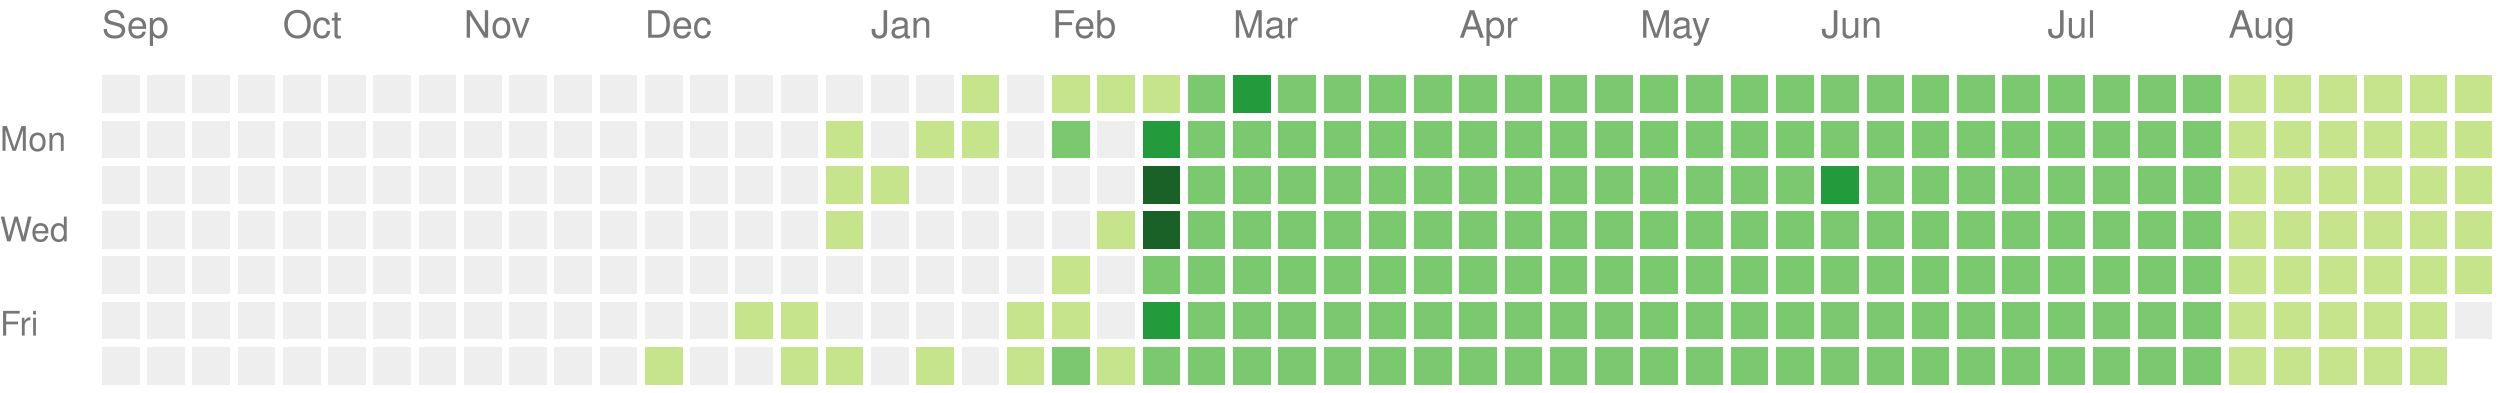
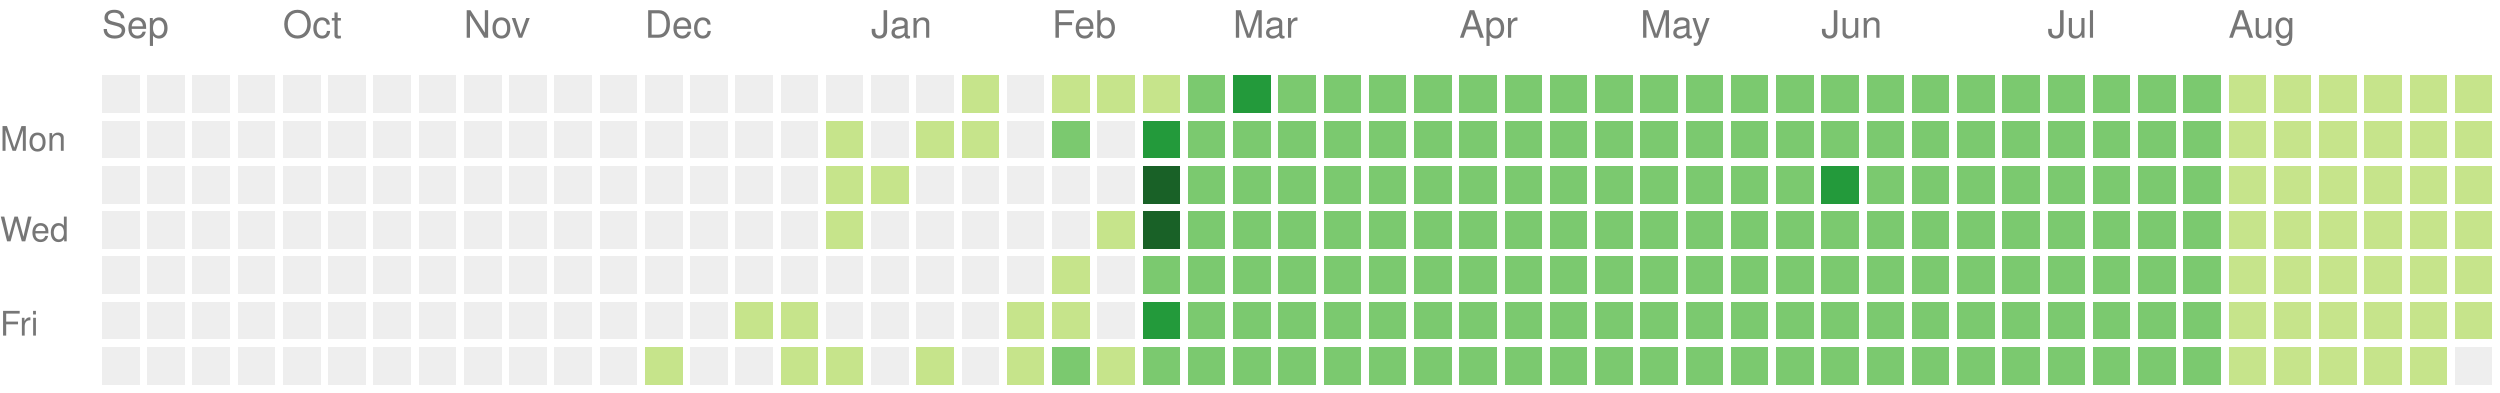
<svg xmlns="http://www.w3.org/2000/svg" version="1.1" width="663" height="104">
  <rect style="fill:#eeeeee;shape-rendering:crispedges;" data-score="0" data-date="2024-09-08" x="27" y="20" width="10" height="10" />
  <rect style="fill:#eeeeee;shape-rendering:crispedges;" data-score="0" data-date="2024-09-15" x="39" y="20" width="10" height="10" />
  <rect style="fill:#eeeeee;shape-rendering:crispedges;" data-score="0" data-date="2024-09-22" x="51" y="20" width="10" height="10" />
  <rect style="fill:#eeeeee;shape-rendering:crispedges;" data-score="0" data-date="2024-09-29" x="63" y="20" width="10" height="10" />
  <rect style="fill:#eeeeee;shape-rendering:crispedges;" data-score="0" data-date="2024-10-06" x="75" y="20" width="10" height="10" />
  <rect style="fill:#eeeeee;shape-rendering:crispedges;" data-score="0" data-date="2024-10-13" x="87" y="20" width="10" height="10" />
  <rect style="fill:#eeeeee;shape-rendering:crispedges;" data-score="0" data-date="2024-10-20" x="99" y="20" width="10" height="10" />
  <rect style="fill:#eeeeee;shape-rendering:crispedges;" data-score="0" data-date="2024-10-27" x="111" y="20" width="10" height="10" />
  <rect style="fill:#eeeeee;shape-rendering:crispedges;" data-score="0" data-date="2024-11-03" x="123" y="20" width="10" height="10" />
  <rect style="fill:#eeeeee;shape-rendering:crispedges;" data-score="0" data-date="2024-11-10" x="135" y="20" width="10" height="10" />
  <rect style="fill:#eeeeee;shape-rendering:crispedges;" data-score="0" data-date="2024-11-17" x="147" y="20" width="10" height="10" />
  <rect style="fill:#eeeeee;shape-rendering:crispedges;" data-score="0" data-date="2024-11-24" x="159" y="20" width="10" height="10" />
  <rect style="fill:#eeeeee;shape-rendering:crispedges;" data-score="0" data-date="2024-12-01" x="171" y="20" width="10" height="10" />
  <rect style="fill:#eeeeee;shape-rendering:crispedges;" data-score="0" data-date="2024-12-08" x="183" y="20" width="10" height="10" />
  <rect style="fill:#eeeeee;shape-rendering:crispedges;" data-score="0" data-date="2024-12-15" x="195" y="20" width="10" height="10" />
  <rect style="fill:#eeeeee;shape-rendering:crispedges;" data-score="0" data-date="2024-12-22" x="207" y="20" width="10" height="10" />
  <rect style="fill:#eeeeee;shape-rendering:crispedges;" data-score="0" data-date="2024-12-29" x="219" y="20" width="10" height="10" />
  <rect style="fill:#eeeeee;shape-rendering:crispedges;" data-score="0" data-date="2025-01-05" x="231" y="20" width="10" height="10" />
  <rect style="fill:#eeeeee;shape-rendering:crispedges;" data-score="0" data-date="2025-01-12" x="243" y="20" width="10" height="10" />
  <rect style="fill:#c6e48b;shape-rendering:crispedges;" data-score="1" data-date="2025-01-19" x="255" y="20" width="10" height="10" />
  <rect style="fill:#eeeeee;shape-rendering:crispedges;" data-score="0" data-date="2025-01-26" x="267" y="20" width="10" height="10" />
  <rect style="fill:#c6e48b;shape-rendering:crispedges;" data-score="1" data-date="2025-02-02" x="279" y="20" width="10" height="10" />
  <rect style="fill:#c6e48b;shape-rendering:crispedges;" data-score="1" data-date="2025-02-09" x="291" y="20" width="10" height="10" />
  <rect style="fill:#c6e48b;shape-rendering:crispedges;" data-score="1" data-date="2025-02-16" x="303" y="20" width="10" height="10" />
  <rect style="fill:#7bc96f;shape-rendering:crispedges;" data-score="2" data-date="2025-02-23" x="315" y="20" width="10" height="10" />
  <rect style="fill:#239a3b;shape-rendering:crispedges;" data-score="3" data-date="2025-03-02" x="327" y="20" width="10" height="10" />
  <rect style="fill:#7bc96f;shape-rendering:crispedges;" data-score="2" data-date="2025-03-09" x="339" y="20" width="10" height="10" />
  <rect style="fill:#7bc96f;shape-rendering:crispedges;" data-score="2" data-date="2025-03-16" x="351" y="20" width="10" height="10" />
  <rect style="fill:#7bc96f;shape-rendering:crispedges;" data-score="2" data-date="2025-03-23" x="363" y="20" width="10" height="10" />
  <rect style="fill:#7bc96f;shape-rendering:crispedges;" data-score="2" data-date="2025-03-30" x="375" y="20" width="10" height="10" />
  <rect style="fill:#7bc96f;shape-rendering:crispedges;" data-score="2" data-date="2025-04-06" x="387" y="20" width="10" height="10" />
  <rect style="fill:#7bc96f;shape-rendering:crispedges;" data-score="2" data-date="2025-04-13" x="399" y="20" width="10" height="10" />
  <rect style="fill:#7bc96f;shape-rendering:crispedges;" data-score="2" data-date="2025-04-20" x="411" y="20" width="10" height="10" />
  <rect style="fill:#7bc96f;shape-rendering:crispedges;" data-score="2" data-date="2025-04-27" x="423" y="20" width="10" height="10" />
  <rect style="fill:#7bc96f;shape-rendering:crispedges;" data-score="2" data-date="2025-05-04" x="435" y="20" width="10" height="10" />
  <rect style="fill:#7bc96f;shape-rendering:crispedges;" data-score="2" data-date="2025-05-11" x="447" y="20" width="10" height="10" />
  <rect style="fill:#7bc96f;shape-rendering:crispedges;" data-score="2" data-date="2025-05-18" x="459" y="20" width="10" height="10" />
  <rect style="fill:#7bc96f;shape-rendering:crispedges;" data-score="2" data-date="2025-05-25" x="471" y="20" width="10" height="10" />
  <rect style="fill:#7bc96f;shape-rendering:crispedges;" data-score="2" data-date="2025-06-01" x="483" y="20" width="10" height="10" />
  <rect style="fill:#7bc96f;shape-rendering:crispedges;" data-score="2" data-date="2025-06-08" x="495" y="20" width="10" height="10" />
  <rect style="fill:#7bc96f;shape-rendering:crispedges;" data-score="2" data-date="2025-06-15" x="507" y="20" width="10" height="10" />
  <rect style="fill:#7bc96f;shape-rendering:crispedges;" data-score="2" data-date="2025-06-22" x="519" y="20" width="10" height="10" />
  <rect style="fill:#7bc96f;shape-rendering:crispedges;" data-score="2" data-date="2025-06-29" x="531" y="20" width="10" height="10" />
  <rect style="fill:#7bc96f;shape-rendering:crispedges;" data-score="2" data-date="2025-07-06" x="543" y="20" width="10" height="10" />
  <rect style="fill:#7bc96f;shape-rendering:crispedges;" data-score="2" data-date="2025-07-13" x="555" y="20" width="10" height="10" />
  <rect style="fill:#7bc96f;shape-rendering:crispedges;" data-score="2" data-date="2025-07-20" x="567" y="20" width="10" height="10" />
  <rect style="fill:#7bc96f;shape-rendering:crispedges;" data-score="2" data-date="2025-07-27" x="579" y="20" width="10" height="10" />
  <rect style="fill:#c6e48b;shape-rendering:crispedges;" data-score="1" data-date="2025-08-03" x="591" y="20" width="10" height="10" />
  <rect style="fill:#c6e48b;shape-rendering:crispedges;" data-score="1" data-date="2025-08-10" x="603" y="20" width="10" height="10" />
  <rect style="fill:#c6e48b;shape-rendering:crispedges;" data-score="1" data-date="2025-08-17" x="615" y="20" width="10" height="10" />
  <rect style="fill:#c6e48b;shape-rendering:crispedges;" data-score="1" data-date="2025-08-24" x="627" y="20" width="10" height="10" />
  <rect style="fill:#c6e48b;shape-rendering:crispedges;" data-score="1" data-date="2025-08-31" x="639" y="20" width="10" height="10" />
  <rect style="fill:#c6e48b;shape-rendering:crispedges;" data-score="1" data-date="2025-09-07" x="651" y="20" width="10" height="10" />
  <rect style="fill:#eeeeee;shape-rendering:crispedges;" data-score="0" data-date="2024-09-09" x="27" y="32" width="10" height="10" />
  <rect style="fill:#eeeeee;shape-rendering:crispedges;" data-score="0" data-date="2024-09-16" x="39" y="32" width="10" height="10" />
  <rect style="fill:#eeeeee;shape-rendering:crispedges;" data-score="0" data-date="2024-09-23" x="51" y="32" width="10" height="10" />
  <rect style="fill:#eeeeee;shape-rendering:crispedges;" data-score="0" data-date="2024-09-30" x="63" y="32" width="10" height="10" />
  <rect style="fill:#eeeeee;shape-rendering:crispedges;" data-score="0" data-date="2024-10-07" x="75" y="32" width="10" height="10" />
  <rect style="fill:#eeeeee;shape-rendering:crispedges;" data-score="0" data-date="2024-10-14" x="87" y="32" width="10" height="10" />
  <rect style="fill:#eeeeee;shape-rendering:crispedges;" data-score="0" data-date="2024-10-21" x="99" y="32" width="10" height="10" />
  <rect style="fill:#eeeeee;shape-rendering:crispedges;" data-score="0" data-date="2024-10-28" x="111" y="32" width="10" height="10" />
  <rect style="fill:#eeeeee;shape-rendering:crispedges;" data-score="0" data-date="2024-11-04" x="123" y="32" width="10" height="10" />
  <rect style="fill:#eeeeee;shape-rendering:crispedges;" data-score="0" data-date="2024-11-11" x="135" y="32" width="10" height="10" />
  <rect style="fill:#eeeeee;shape-rendering:crispedges;" data-score="0" data-date="2024-11-18" x="147" y="32" width="10" height="10" />
  <rect style="fill:#eeeeee;shape-rendering:crispedges;" data-score="0" data-date="2024-11-25" x="159" y="32" width="10" height="10" />
  <rect style="fill:#eeeeee;shape-rendering:crispedges;" data-score="0" data-date="2024-12-02" x="171" y="32" width="10" height="10" />
  <rect style="fill:#eeeeee;shape-rendering:crispedges;" data-score="0" data-date="2024-12-09" x="183" y="32" width="10" height="10" />
  <rect style="fill:#eeeeee;shape-rendering:crispedges;" data-score="0" data-date="2024-12-16" x="195" y="32" width="10" height="10" />
  <rect style="fill:#eeeeee;shape-rendering:crispedges;" data-score="0" data-date="2024-12-23" x="207" y="32" width="10" height="10" />
  <rect style="fill:#c6e48b;shape-rendering:crispedges;" data-score="1" data-date="2024-12-30" x="219" y="32" width="10" height="10" />
  <rect style="fill:#eeeeee;shape-rendering:crispedges;" data-score="0" data-date="2025-01-06" x="231" y="32" width="10" height="10" />
  <rect style="fill:#c6e48b;shape-rendering:crispedges;" data-score="1" data-date="2025-01-13" x="243" y="32" width="10" height="10" />
  <rect style="fill:#c6e48b;shape-rendering:crispedges;" data-score="1" data-date="2025-01-20" x="255" y="32" width="10" height="10" />
  <rect style="fill:#eeeeee;shape-rendering:crispedges;" data-score="0" data-date="2025-01-27" x="267" y="32" width="10" height="10" />
  <rect style="fill:#7bc96f;shape-rendering:crispedges;" data-score="2" data-date="2025-02-03" x="279" y="32" width="10" height="10" />
  <rect style="fill:#eeeeee;shape-rendering:crispedges;" data-score="0" data-date="2025-02-10" x="291" y="32" width="10" height="10" />
  <rect style="fill:#239a3b;shape-rendering:crispedges;" data-score="3" data-date="2025-02-17" x="303" y="32" width="10" height="10" />
  <rect style="fill:#7bc96f;shape-rendering:crispedges;" data-score="2" data-date="2025-02-24" x="315" y="32" width="10" height="10" />
  <rect style="fill:#7bc96f;shape-rendering:crispedges;" data-score="2" data-date="2025-03-03" x="327" y="32" width="10" height="10" />
  <rect style="fill:#7bc96f;shape-rendering:crispedges;" data-score="2" data-date="2025-03-10" x="339" y="32" width="10" height="10" />
  <rect style="fill:#7bc96f;shape-rendering:crispedges;" data-score="2" data-date="2025-03-17" x="351" y="32" width="10" height="10" />
  <rect style="fill:#7bc96f;shape-rendering:crispedges;" data-score="2" data-date="2025-03-24" x="363" y="32" width="10" height="10" />
  <rect style="fill:#7bc96f;shape-rendering:crispedges;" data-score="2" data-date="2025-03-31" x="375" y="32" width="10" height="10" />
  <rect style="fill:#7bc96f;shape-rendering:crispedges;" data-score="2" data-date="2025-04-07" x="387" y="32" width="10" height="10" />
  <rect style="fill:#7bc96f;shape-rendering:crispedges;" data-score="2" data-date="2025-04-14" x="399" y="32" width="10" height="10" />
  <rect style="fill:#7bc96f;shape-rendering:crispedges;" data-score="2" data-date="2025-04-21" x="411" y="32" width="10" height="10" />
  <rect style="fill:#7bc96f;shape-rendering:crispedges;" data-score="2" data-date="2025-04-28" x="423" y="32" width="10" height="10" />
  <rect style="fill:#7bc96f;shape-rendering:crispedges;" data-score="2" data-date="2025-05-05" x="435" y="32" width="10" height="10" />
  <rect style="fill:#7bc96f;shape-rendering:crispedges;" data-score="2" data-date="2025-05-12" x="447" y="32" width="10" height="10" />
  <rect style="fill:#7bc96f;shape-rendering:crispedges;" data-score="2" data-date="2025-05-19" x="459" y="32" width="10" height="10" />
  <rect style="fill:#7bc96f;shape-rendering:crispedges;" data-score="2" data-date="2025-05-26" x="471" y="32" width="10" height="10" />
  <rect style="fill:#7bc96f;shape-rendering:crispedges;" data-score="2" data-date="2025-06-02" x="483" y="32" width="10" height="10" />
  <rect style="fill:#7bc96f;shape-rendering:crispedges;" data-score="2" data-date="2025-06-09" x="495" y="32" width="10" height="10" />
  <rect style="fill:#7bc96f;shape-rendering:crispedges;" data-score="2" data-date="2025-06-16" x="507" y="32" width="10" height="10" />
  <rect style="fill:#7bc96f;shape-rendering:crispedges;" data-score="2" data-date="2025-06-23" x="519" y="32" width="10" height="10" />
  <rect style="fill:#7bc96f;shape-rendering:crispedges;" data-score="2" data-date="2025-06-30" x="531" y="32" width="10" height="10" />
  <rect style="fill:#7bc96f;shape-rendering:crispedges;" data-score="2" data-date="2025-07-07" x="543" y="32" width="10" height="10" />
  <rect style="fill:#7bc96f;shape-rendering:crispedges;" data-score="2" data-date="2025-07-14" x="555" y="32" width="10" height="10" />
  <rect style="fill:#7bc96f;shape-rendering:crispedges;" data-score="2" data-date="2025-07-21" x="567" y="32" width="10" height="10" />
  <rect style="fill:#7bc96f;shape-rendering:crispedges;" data-score="2" data-date="2025-07-28" x="579" y="32" width="10" height="10" />
  <rect style="fill:#c6e48b;shape-rendering:crispedges;" data-score="1" data-date="2025-08-04" x="591" y="32" width="10" height="10" />
  <rect style="fill:#c6e48b;shape-rendering:crispedges;" data-score="1" data-date="2025-08-11" x="603" y="32" width="10" height="10" />
  <rect style="fill:#c6e48b;shape-rendering:crispedges;" data-score="1" data-date="2025-08-18" x="615" y="32" width="10" height="10" />
  <rect style="fill:#c6e48b;shape-rendering:crispedges;" data-score="1" data-date="2025-08-25" x="627" y="32" width="10" height="10" />
  <rect style="fill:#c6e48b;shape-rendering:crispedges;" data-score="1" data-date="2025-09-01" x="639" y="32" width="10" height="10" />
  <rect style="fill:#c6e48b;shape-rendering:crispedges;" data-score="1" data-date="2025-09-08" x="651" y="32" width="10" height="10" />
  <rect style="fill:#eeeeee;shape-rendering:crispedges;" data-score="0" data-date="2024-09-10" x="27" y="44" width="10" height="10" />
  <rect style="fill:#eeeeee;shape-rendering:crispedges;" data-score="0" data-date="2024-09-17" x="39" y="44" width="10" height="10" />
  <rect style="fill:#eeeeee;shape-rendering:crispedges;" data-score="0" data-date="2024-09-24" x="51" y="44" width="10" height="10" />
  <rect style="fill:#eeeeee;shape-rendering:crispedges;" data-score="0" data-date="2024-10-01" x="63" y="44" width="10" height="10" />
  <rect style="fill:#eeeeee;shape-rendering:crispedges;" data-score="0" data-date="2024-10-08" x="75" y="44" width="10" height="10" />
  <rect style="fill:#eeeeee;shape-rendering:crispedges;" data-score="0" data-date="2024-10-15" x="87" y="44" width="10" height="10" />
  <rect style="fill:#eeeeee;shape-rendering:crispedges;" data-score="0" data-date="2024-10-22" x="99" y="44" width="10" height="10" />
  <rect style="fill:#eeeeee;shape-rendering:crispedges;" data-score="0" data-date="2024-10-29" x="111" y="44" width="10" height="10" />
  <rect style="fill:#eeeeee;shape-rendering:crispedges;" data-score="0" data-date="2024-11-05" x="123" y="44" width="10" height="10" />
  <rect style="fill:#eeeeee;shape-rendering:crispedges;" data-score="0" data-date="2024-11-12" x="135" y="44" width="10" height="10" />
  <rect style="fill:#eeeeee;shape-rendering:crispedges;" data-score="0" data-date="2024-11-19" x="147" y="44" width="10" height="10" />
  <rect style="fill:#eeeeee;shape-rendering:crispedges;" data-score="0" data-date="2024-11-26" x="159" y="44" width="10" height="10" />
  <rect style="fill:#eeeeee;shape-rendering:crispedges;" data-score="0" data-date="2024-12-03" x="171" y="44" width="10" height="10" />
  <rect style="fill:#eeeeee;shape-rendering:crispedges;" data-score="0" data-date="2024-12-10" x="183" y="44" width="10" height="10" />
  <rect style="fill:#eeeeee;shape-rendering:crispedges;" data-score="0" data-date="2024-12-17" x="195" y="44" width="10" height="10" />
  <rect style="fill:#eeeeee;shape-rendering:crispedges;" data-score="0" data-date="2024-12-24" x="207" y="44" width="10" height="10" />
  <rect style="fill:#c6e48b;shape-rendering:crispedges;" data-score="1" data-date="2024-12-31" x="219" y="44" width="10" height="10" />
  <rect style="fill:#c6e48b;shape-rendering:crispedges;" data-score="1" data-date="2025-01-07" x="231" y="44" width="10" height="10" />
  <rect style="fill:#eeeeee;shape-rendering:crispedges;" data-score="0" data-date="2025-01-14" x="243" y="44" width="10" height="10" />
  <rect style="fill:#eeeeee;shape-rendering:crispedges;" data-score="0" data-date="2025-01-21" x="255" y="44" width="10" height="10" />
  <rect style="fill:#eeeeee;shape-rendering:crispedges;" data-score="0" data-date="2025-01-28" x="267" y="44" width="10" height="10" />
  <rect style="fill:#eeeeee;shape-rendering:crispedges;" data-score="0" data-date="2025-02-04" x="279" y="44" width="10" height="10" />
  <rect style="fill:#eeeeee;shape-rendering:crispedges;" data-score="0" data-date="2025-02-11" x="291" y="44" width="10" height="10" />
  <rect style="fill:#196127;shape-rendering:crispedges;" data-score="4" data-date="2025-02-18" x="303" y="44" width="10" height="10" />
  <rect style="fill:#7bc96f;shape-rendering:crispedges;" data-score="2" data-date="2025-02-25" x="315" y="44" width="10" height="10" />
  <rect style="fill:#7bc96f;shape-rendering:crispedges;" data-score="2" data-date="2025-03-04" x="327" y="44" width="10" height="10" />
  <rect style="fill:#7bc96f;shape-rendering:crispedges;" data-score="2" data-date="2025-03-11" x="339" y="44" width="10" height="10" />
  <rect style="fill:#7bc96f;shape-rendering:crispedges;" data-score="2" data-date="2025-03-18" x="351" y="44" width="10" height="10" />
  <rect style="fill:#7bc96f;shape-rendering:crispedges;" data-score="2" data-date="2025-03-25" x="363" y="44" width="10" height="10" />
  <rect style="fill:#7bc96f;shape-rendering:crispedges;" data-score="2" data-date="2025-04-01" x="375" y="44" width="10" height="10" />
  <rect style="fill:#7bc96f;shape-rendering:crispedges;" data-score="2" data-date="2025-04-08" x="387" y="44" width="10" height="10" />
  <rect style="fill:#7bc96f;shape-rendering:crispedges;" data-score="2" data-date="2025-04-15" x="399" y="44" width="10" height="10" />
  <rect style="fill:#7bc96f;shape-rendering:crispedges;" data-score="2" data-date="2025-04-22" x="411" y="44" width="10" height="10" />
  <rect style="fill:#7bc96f;shape-rendering:crispedges;" data-score="2" data-date="2025-04-29" x="423" y="44" width="10" height="10" />
  <rect style="fill:#7bc96f;shape-rendering:crispedges;" data-score="2" data-date="2025-05-06" x="435" y="44" width="10" height="10" />
  <rect style="fill:#7bc96f;shape-rendering:crispedges;" data-score="2" data-date="2025-05-13" x="447" y="44" width="10" height="10" />
  <rect style="fill:#7bc96f;shape-rendering:crispedges;" data-score="2" data-date="2025-05-20" x="459" y="44" width="10" height="10" />
  <rect style="fill:#7bc96f;shape-rendering:crispedges;" data-score="2" data-date="2025-05-27" x="471" y="44" width="10" height="10" />
  <rect style="fill:#239a3b;shape-rendering:crispedges;" data-score="3" data-date="2025-06-03" x="483" y="44" width="10" height="10" />
  <rect style="fill:#7bc96f;shape-rendering:crispedges;" data-score="2" data-date="2025-06-10" x="495" y="44" width="10" height="10" />
  <rect style="fill:#7bc96f;shape-rendering:crispedges;" data-score="2" data-date="2025-06-17" x="507" y="44" width="10" height="10" />
  <rect style="fill:#7bc96f;shape-rendering:crispedges;" data-score="2" data-date="2025-06-24" x="519" y="44" width="10" height="10" />
  <rect style="fill:#7bc96f;shape-rendering:crispedges;" data-score="2" data-date="2025-07-01" x="531" y="44" width="10" height="10" />
  <rect style="fill:#7bc96f;shape-rendering:crispedges;" data-score="2" data-date="2025-07-08" x="543" y="44" width="10" height="10" />
  <rect style="fill:#7bc96f;shape-rendering:crispedges;" data-score="2" data-date="2025-07-15" x="555" y="44" width="10" height="10" />
  <rect style="fill:#7bc96f;shape-rendering:crispedges;" data-score="2" data-date="2025-07-22" x="567" y="44" width="10" height="10" />
  <rect style="fill:#7bc96f;shape-rendering:crispedges;" data-score="2" data-date="2025-07-29" x="579" y="44" width="10" height="10" />
  <rect style="fill:#c6e48b;shape-rendering:crispedges;" data-score="1" data-date="2025-08-05" x="591" y="44" width="10" height="10" />
  <rect style="fill:#c6e48b;shape-rendering:crispedges;" data-score="1" data-date="2025-08-12" x="603" y="44" width="10" height="10" />
  <rect style="fill:#c6e48b;shape-rendering:crispedges;" data-score="1" data-date="2025-08-19" x="615" y="44" width="10" height="10" />
  <rect style="fill:#c6e48b;shape-rendering:crispedges;" data-score="1" data-date="2025-08-26" x="627" y="44" width="10" height="10" />
  <rect style="fill:#c6e48b;shape-rendering:crispedges;" data-score="1" data-date="2025-09-02" x="639" y="44" width="10" height="10" />
  <rect style="fill:#c6e48b;shape-rendering:crispedges;" data-score="1" data-date="2025-09-09" x="651" y="44" width="10" height="10" />
  <rect style="fill:#eeeeee;shape-rendering:crispedges;" data-score="0" data-date="2024-09-11" x="27" y="56" width="10" height="10" />
  <rect style="fill:#eeeeee;shape-rendering:crispedges;" data-score="0" data-date="2024-09-18" x="39" y="56" width="10" height="10" />
  <rect style="fill:#eeeeee;shape-rendering:crispedges;" data-score="0" data-date="2024-09-25" x="51" y="56" width="10" height="10" />
  <rect style="fill:#eeeeee;shape-rendering:crispedges;" data-score="0" data-date="2024-10-02" x="63" y="56" width="10" height="10" />
  <rect style="fill:#eeeeee;shape-rendering:crispedges;" data-score="0" data-date="2024-10-09" x="75" y="56" width="10" height="10" />
  <rect style="fill:#eeeeee;shape-rendering:crispedges;" data-score="0" data-date="2024-10-16" x="87" y="56" width="10" height="10" />
  <rect style="fill:#eeeeee;shape-rendering:crispedges;" data-score="0" data-date="2024-10-23" x="99" y="56" width="10" height="10" />
  <rect style="fill:#eeeeee;shape-rendering:crispedges;" data-score="0" data-date="2024-10-30" x="111" y="56" width="10" height="10" />
  <rect style="fill:#eeeeee;shape-rendering:crispedges;" data-score="0" data-date="2024-11-06" x="123" y="56" width="10" height="10" />
  <rect style="fill:#eeeeee;shape-rendering:crispedges;" data-score="0" data-date="2024-11-13" x="135" y="56" width="10" height="10" />
  <rect style="fill:#eeeeee;shape-rendering:crispedges;" data-score="0" data-date="2024-11-20" x="147" y="56" width="10" height="10" />
  <rect style="fill:#eeeeee;shape-rendering:crispedges;" data-score="0" data-date="2024-11-27" x="159" y="56" width="10" height="10" />
  <rect style="fill:#eeeeee;shape-rendering:crispedges;" data-score="0" data-date="2024-12-04" x="171" y="56" width="10" height="10" />
  <rect style="fill:#eeeeee;shape-rendering:crispedges;" data-score="0" data-date="2024-12-11" x="183" y="56" width="10" height="10" />
  <rect style="fill:#eeeeee;shape-rendering:crispedges;" data-score="0" data-date="2024-12-18" x="195" y="56" width="10" height="10" />
  <rect style="fill:#eeeeee;shape-rendering:crispedges;" data-score="0" data-date="2024-12-25" x="207" y="56" width="10" height="10" />
  <rect style="fill:#c6e48b;shape-rendering:crispedges;" data-score="1" data-date="2025-01-01" x="219" y="56" width="10" height="10" />
  <rect style="fill:#eeeeee;shape-rendering:crispedges;" data-score="0" data-date="2025-01-08" x="231" y="56" width="10" height="10" />
  <rect style="fill:#eeeeee;shape-rendering:crispedges;" data-score="0" data-date="2025-01-15" x="243" y="56" width="10" height="10" />
  <rect style="fill:#eeeeee;shape-rendering:crispedges;" data-score="0" data-date="2025-01-22" x="255" y="56" width="10" height="10" />
  <rect style="fill:#eeeeee;shape-rendering:crispedges;" data-score="0" data-date="2025-01-29" x="267" y="56" width="10" height="10" />
  <rect style="fill:#eeeeee;shape-rendering:crispedges;" data-score="0" data-date="2025-02-05" x="279" y="56" width="10" height="10" />
  <rect style="fill:#c6e48b;shape-rendering:crispedges;" data-score="1" data-date="2025-02-12" x="291" y="56" width="10" height="10" />
  <rect style="fill:#196127;shape-rendering:crispedges;" data-score="4" data-date="2025-02-19" x="303" y="56" width="10" height="10" />
  <rect style="fill:#7bc96f;shape-rendering:crispedges;" data-score="2" data-date="2025-02-26" x="315" y="56" width="10" height="10" />
  <rect style="fill:#7bc96f;shape-rendering:crispedges;" data-score="2" data-date="2025-03-05" x="327" y="56" width="10" height="10" />
  <rect style="fill:#7bc96f;shape-rendering:crispedges;" data-score="2" data-date="2025-03-12" x="339" y="56" width="10" height="10" />
  <rect style="fill:#7bc96f;shape-rendering:crispedges;" data-score="2" data-date="2025-03-19" x="351" y="56" width="10" height="10" />
  <rect style="fill:#7bc96f;shape-rendering:crispedges;" data-score="2" data-date="2025-03-26" x="363" y="56" width="10" height="10" />
  <rect style="fill:#7bc96f;shape-rendering:crispedges;" data-score="2" data-date="2025-04-02" x="375" y="56" width="10" height="10" />
  <rect style="fill:#7bc96f;shape-rendering:crispedges;" data-score="2" data-date="2025-04-09" x="387" y="56" width="10" height="10" />
  <rect style="fill:#7bc96f;shape-rendering:crispedges;" data-score="2" data-date="2025-04-16" x="399" y="56" width="10" height="10" />
  <rect style="fill:#7bc96f;shape-rendering:crispedges;" data-score="2" data-date="2025-04-23" x="411" y="56" width="10" height="10" />
  <rect style="fill:#7bc96f;shape-rendering:crispedges;" data-score="2" data-date="2025-04-30" x="423" y="56" width="10" height="10" />
  <rect style="fill:#7bc96f;shape-rendering:crispedges;" data-score="2" data-date="2025-05-07" x="435" y="56" width="10" height="10" />
  <rect style="fill:#7bc96f;shape-rendering:crispedges;" data-score="2" data-date="2025-05-14" x="447" y="56" width="10" height="10" />
  <rect style="fill:#7bc96f;shape-rendering:crispedges;" data-score="2" data-date="2025-05-21" x="459" y="56" width="10" height="10" />
  <rect style="fill:#7bc96f;shape-rendering:crispedges;" data-score="2" data-date="2025-05-28" x="471" y="56" width="10" height="10" />
  <rect style="fill:#7bc96f;shape-rendering:crispedges;" data-score="2" data-date="2025-06-04" x="483" y="56" width="10" height="10" />
  <rect style="fill:#7bc96f;shape-rendering:crispedges;" data-score="2" data-date="2025-06-11" x="495" y="56" width="10" height="10" />
  <rect style="fill:#7bc96f;shape-rendering:crispedges;" data-score="2" data-date="2025-06-18" x="507" y="56" width="10" height="10" />
  <rect style="fill:#7bc96f;shape-rendering:crispedges;" data-score="2" data-date="2025-06-25" x="519" y="56" width="10" height="10" />
  <rect style="fill:#7bc96f;shape-rendering:crispedges;" data-score="2" data-date="2025-07-02" x="531" y="56" width="10" height="10" />
  <rect style="fill:#7bc96f;shape-rendering:crispedges;" data-score="2" data-date="2025-07-09" x="543" y="56" width="10" height="10" />
  <rect style="fill:#7bc96f;shape-rendering:crispedges;" data-score="2" data-date="2025-07-16" x="555" y="56" width="10" height="10" />
  <rect style="fill:#7bc96f;shape-rendering:crispedges;" data-score="2" data-date="2025-07-23" x="567" y="56" width="10" height="10" />
  <rect style="fill:#7bc96f;shape-rendering:crispedges;" data-score="2" data-date="2025-07-30" x="579" y="56" width="10" height="10" />
  <rect style="fill:#c6e48b;shape-rendering:crispedges;" data-score="1" data-date="2025-08-06" x="591" y="56" width="10" height="10" />
  <rect style="fill:#c6e48b;shape-rendering:crispedges;" data-score="1" data-date="2025-08-13" x="603" y="56" width="10" height="10" />
  <rect style="fill:#c6e48b;shape-rendering:crispedges;" data-score="1" data-date="2025-08-20" x="615" y="56" width="10" height="10" />
  <rect style="fill:#c6e48b;shape-rendering:crispedges;" data-score="1" data-date="2025-08-27" x="627" y="56" width="10" height="10" />
  <rect style="fill:#c6e48b;shape-rendering:crispedges;" data-score="1" data-date="2025-09-03" x="639" y="56" width="10" height="10" />
  <rect style="fill:#c6e48b;shape-rendering:crispedges;" data-score="1" data-date="2025-09-10" x="651" y="56" width="10" height="10" />
  <rect style="fill:#eeeeee;shape-rendering:crispedges;" data-score="0" data-date="2024-09-12" x="27" y="68" width="10" height="10" />
  <rect style="fill:#eeeeee;shape-rendering:crispedges;" data-score="0" data-date="2024-09-19" x="39" y="68" width="10" height="10" />
  <rect style="fill:#eeeeee;shape-rendering:crispedges;" data-score="0" data-date="2024-09-26" x="51" y="68" width="10" height="10" />
  <rect style="fill:#eeeeee;shape-rendering:crispedges;" data-score="0" data-date="2024-10-03" x="63" y="68" width="10" height="10" />
  <rect style="fill:#eeeeee;shape-rendering:crispedges;" data-score="0" data-date="2024-10-10" x="75" y="68" width="10" height="10" />
  <rect style="fill:#eeeeee;shape-rendering:crispedges;" data-score="0" data-date="2024-10-17" x="87" y="68" width="10" height="10" />
  <rect style="fill:#eeeeee;shape-rendering:crispedges;" data-score="0" data-date="2024-10-24" x="99" y="68" width="10" height="10" />
  <rect style="fill:#eeeeee;shape-rendering:crispedges;" data-score="0" data-date="2024-10-31" x="111" y="68" width="10" height="10" />
  <rect style="fill:#eeeeee;shape-rendering:crispedges;" data-score="0" data-date="2024-11-07" x="123" y="68" width="10" height="10" />
  <rect style="fill:#eeeeee;shape-rendering:crispedges;" data-score="0" data-date="2024-11-14" x="135" y="68" width="10" height="10" />
  <rect style="fill:#eeeeee;shape-rendering:crispedges;" data-score="0" data-date="2024-11-21" x="147" y="68" width="10" height="10" />
  <rect style="fill:#eeeeee;shape-rendering:crispedges;" data-score="0" data-date="2024-11-28" x="159" y="68" width="10" height="10" />
  <rect style="fill:#eeeeee;shape-rendering:crispedges;" data-score="0" data-date="2024-12-05" x="171" y="68" width="10" height="10" />
  <rect style="fill:#eeeeee;shape-rendering:crispedges;" data-score="0" data-date="2024-12-12" x="183" y="68" width="10" height="10" />
  <rect style="fill:#eeeeee;shape-rendering:crispedges;" data-score="0" data-date="2024-12-19" x="195" y="68" width="10" height="10" />
  <rect style="fill:#eeeeee;shape-rendering:crispedges;" data-score="0" data-date="2024-12-26" x="207" y="68" width="10" height="10" />
  <rect style="fill:#eeeeee;shape-rendering:crispedges;" data-score="0" data-date="2025-01-02" x="219" y="68" width="10" height="10" />
  <rect style="fill:#eeeeee;shape-rendering:crispedges;" data-score="0" data-date="2025-01-09" x="231" y="68" width="10" height="10" />
  <rect style="fill:#eeeeee;shape-rendering:crispedges;" data-score="0" data-date="2025-01-16" x="243" y="68" width="10" height="10" />
  <rect style="fill:#eeeeee;shape-rendering:crispedges;" data-score="0" data-date="2025-01-23" x="255" y="68" width="10" height="10" />
  <rect style="fill:#eeeeee;shape-rendering:crispedges;" data-score="0" data-date="2025-01-30" x="267" y="68" width="10" height="10" />
  <rect style="fill:#c6e48b;shape-rendering:crispedges;" data-score="1" data-date="2025-02-06" x="279" y="68" width="10" height="10" />
  <rect style="fill:#eeeeee;shape-rendering:crispedges;" data-score="0" data-date="2025-02-13" x="291" y="68" width="10" height="10" />
  <rect style="fill:#7bc96f;shape-rendering:crispedges;" data-score="2" data-date="2025-02-20" x="303" y="68" width="10" height="10" />
  <rect style="fill:#7bc96f;shape-rendering:crispedges;" data-score="2" data-date="2025-02-27" x="315" y="68" width="10" height="10" />
  <rect style="fill:#7bc96f;shape-rendering:crispedges;" data-score="2" data-date="2025-03-06" x="327" y="68" width="10" height="10" />
  <rect style="fill:#7bc96f;shape-rendering:crispedges;" data-score="2" data-date="2025-03-13" x="339" y="68" width="10" height="10" />
  <rect style="fill:#7bc96f;shape-rendering:crispedges;" data-score="2" data-date="2025-03-20" x="351" y="68" width="10" height="10" />
  <rect style="fill:#7bc96f;shape-rendering:crispedges;" data-score="2" data-date="2025-03-27" x="363" y="68" width="10" height="10" />
  <rect style="fill:#7bc96f;shape-rendering:crispedges;" data-score="2" data-date="2025-04-03" x="375" y="68" width="10" height="10" />
  <rect style="fill:#7bc96f;shape-rendering:crispedges;" data-score="2" data-date="2025-04-10" x="387" y="68" width="10" height="10" />
  <rect style="fill:#7bc96f;shape-rendering:crispedges;" data-score="2" data-date="2025-04-17" x="399" y="68" width="10" height="10" />
  <rect style="fill:#7bc96f;shape-rendering:crispedges;" data-score="2" data-date="2025-04-24" x="411" y="68" width="10" height="10" />
  <rect style="fill:#7bc96f;shape-rendering:crispedges;" data-score="2" data-date="2025-05-01" x="423" y="68" width="10" height="10" />
  <rect style="fill:#7bc96f;shape-rendering:crispedges;" data-score="2" data-date="2025-05-08" x="435" y="68" width="10" height="10" />
  <rect style="fill:#7bc96f;shape-rendering:crispedges;" data-score="2" data-date="2025-05-15" x="447" y="68" width="10" height="10" />
  <rect style="fill:#7bc96f;shape-rendering:crispedges;" data-score="2" data-date="2025-05-22" x="459" y="68" width="10" height="10" />
  <rect style="fill:#7bc96f;shape-rendering:crispedges;" data-score="2" data-date="2025-05-29" x="471" y="68" width="10" height="10" />
  <rect style="fill:#7bc96f;shape-rendering:crispedges;" data-score="2" data-date="2025-06-05" x="483" y="68" width="10" height="10" />
  <rect style="fill:#7bc96f;shape-rendering:crispedges;" data-score="2" data-date="2025-06-12" x="495" y="68" width="10" height="10" />
  <rect style="fill:#7bc96f;shape-rendering:crispedges;" data-score="2" data-date="2025-06-19" x="507" y="68" width="10" height="10" />
  <rect style="fill:#7bc96f;shape-rendering:crispedges;" data-score="2" data-date="2025-06-26" x="519" y="68" width="10" height="10" />
  <rect style="fill:#7bc96f;shape-rendering:crispedges;" data-score="2" data-date="2025-07-03" x="531" y="68" width="10" height="10" />
  <rect style="fill:#7bc96f;shape-rendering:crispedges;" data-score="2" data-date="2025-07-10" x="543" y="68" width="10" height="10" />
  <rect style="fill:#7bc96f;shape-rendering:crispedges;" data-score="2" data-date="2025-07-17" x="555" y="68" width="10" height="10" />
  <rect style="fill:#7bc96f;shape-rendering:crispedges;" data-score="2" data-date="2025-07-24" x="567" y="68" width="10" height="10" />
  <rect style="fill:#7bc96f;shape-rendering:crispedges;" data-score="2" data-date="2025-07-31" x="579" y="68" width="10" height="10" />
  <rect style="fill:#c6e48b;shape-rendering:crispedges;" data-score="1" data-date="2025-08-07" x="591" y="68" width="10" height="10" />
  <rect style="fill:#c6e48b;shape-rendering:crispedges;" data-score="1" data-date="2025-08-14" x="603" y="68" width="10" height="10" />
  <rect style="fill:#c6e48b;shape-rendering:crispedges;" data-score="1" data-date="2025-08-21" x="615" y="68" width="10" height="10" />
  <rect style="fill:#c6e48b;shape-rendering:crispedges;" data-score="1" data-date="2025-08-28" x="627" y="68" width="10" height="10" />
  <rect style="fill:#c6e48b;shape-rendering:crispedges;" data-score="1" data-date="2025-09-04" x="639" y="68" width="10" height="10" />
  <rect style="fill:#c6e48b;shape-rendering:crispedges;" data-score="1" data-date="2025-09-11" x="651" y="68" width="10" height="10" />
  <rect style="fill:#eeeeee;shape-rendering:crispedges;" data-score="0" data-date="2024-09-13" x="27" y="80" width="10" height="10" />
  <rect style="fill:#eeeeee;shape-rendering:crispedges;" data-score="0" data-date="2024-09-20" x="39" y="80" width="10" height="10" />
  <rect style="fill:#eeeeee;shape-rendering:crispedges;" data-score="0" data-date="2024-09-27" x="51" y="80" width="10" height="10" />
  <rect style="fill:#eeeeee;shape-rendering:crispedges;" data-score="0" data-date="2024-10-04" x="63" y="80" width="10" height="10" />
  <rect style="fill:#eeeeee;shape-rendering:crispedges;" data-score="0" data-date="2024-10-11" x="75" y="80" width="10" height="10" />
  <rect style="fill:#eeeeee;shape-rendering:crispedges;" data-score="0" data-date="2024-10-18" x="87" y="80" width="10" height="10" />
  <rect style="fill:#eeeeee;shape-rendering:crispedges;" data-score="0" data-date="2024-10-25" x="99" y="80" width="10" height="10" />
  <rect style="fill:#eeeeee;shape-rendering:crispedges;" data-score="0" data-date="2024-11-01" x="111" y="80" width="10" height="10" />
  <rect style="fill:#eeeeee;shape-rendering:crispedges;" data-score="0" data-date="2024-11-08" x="123" y="80" width="10" height="10" />
  <rect style="fill:#eeeeee;shape-rendering:crispedges;" data-score="0" data-date="2024-11-15" x="135" y="80" width="10" height="10" />
  <rect style="fill:#eeeeee;shape-rendering:crispedges;" data-score="0" data-date="2024-11-22" x="147" y="80" width="10" height="10" />
  <rect style="fill:#eeeeee;shape-rendering:crispedges;" data-score="0" data-date="2024-11-29" x="159" y="80" width="10" height="10" />
  <rect style="fill:#eeeeee;shape-rendering:crispedges;" data-score="0" data-date="2024-12-06" x="171" y="80" width="10" height="10" />
  <rect style="fill:#eeeeee;shape-rendering:crispedges;" data-score="0" data-date="2024-12-13" x="183" y="80" width="10" height="10" />
  <rect style="fill:#c6e48b;shape-rendering:crispedges;" data-score="1" data-date="2024-12-20" x="195" y="80" width="10" height="10" />
  <rect style="fill:#c6e48b;shape-rendering:crispedges;" data-score="1" data-date="2024-12-27" x="207" y="80" width="10" height="10" />
  <rect style="fill:#eeeeee;shape-rendering:crispedges;" data-score="0" data-date="2025-01-03" x="219" y="80" width="10" height="10" />
  <rect style="fill:#eeeeee;shape-rendering:crispedges;" data-score="0" data-date="2025-01-10" x="231" y="80" width="10" height="10" />
  <rect style="fill:#eeeeee;shape-rendering:crispedges;" data-score="0" data-date="2025-01-17" x="243" y="80" width="10" height="10" />
  <rect style="fill:#eeeeee;shape-rendering:crispedges;" data-score="0" data-date="2025-01-24" x="255" y="80" width="10" height="10" />
  <rect style="fill:#c6e48b;shape-rendering:crispedges;" data-score="1" data-date="2025-01-31" x="267" y="80" width="10" height="10" />
  <rect style="fill:#c6e48b;shape-rendering:crispedges;" data-score="1" data-date="2025-02-07" x="279" y="80" width="10" height="10" />
  <rect style="fill:#eeeeee;shape-rendering:crispedges;" data-score="0" data-date="2025-02-14" x="291" y="80" width="10" height="10" />
  <rect style="fill:#239a3b;shape-rendering:crispedges;" data-score="3" data-date="2025-02-21" x="303" y="80" width="10" height="10" />
  <rect style="fill:#7bc96f;shape-rendering:crispedges;" data-score="2" data-date="2025-02-28" x="315" y="80" width="10" height="10" />
  <rect style="fill:#7bc96f;shape-rendering:crispedges;" data-score="2" data-date="2025-03-07" x="327" y="80" width="10" height="10" />
  <rect style="fill:#7bc96f;shape-rendering:crispedges;" data-score="2" data-date="2025-03-14" x="339" y="80" width="10" height="10" />
  <rect style="fill:#7bc96f;shape-rendering:crispedges;" data-score="2" data-date="2025-03-21" x="351" y="80" width="10" height="10" />
  <rect style="fill:#7bc96f;shape-rendering:crispedges;" data-score="2" data-date="2025-03-28" x="363" y="80" width="10" height="10" />
  <rect style="fill:#7bc96f;shape-rendering:crispedges;" data-score="2" data-date="2025-04-04" x="375" y="80" width="10" height="10" />
  <rect style="fill:#7bc96f;shape-rendering:crispedges;" data-score="2" data-date="2025-04-11" x="387" y="80" width="10" height="10" />
  <rect style="fill:#7bc96f;shape-rendering:crispedges;" data-score="2" data-date="2025-04-18" x="399" y="80" width="10" height="10" />
  <rect style="fill:#7bc96f;shape-rendering:crispedges;" data-score="2" data-date="2025-04-25" x="411" y="80" width="10" height="10" />
  <rect style="fill:#7bc96f;shape-rendering:crispedges;" data-score="2" data-date="2025-05-02" x="423" y="80" width="10" height="10" />
  <rect style="fill:#7bc96f;shape-rendering:crispedges;" data-score="2" data-date="2025-05-09" x="435" y="80" width="10" height="10" />
  <rect style="fill:#7bc96f;shape-rendering:crispedges;" data-score="2" data-date="2025-05-16" x="447" y="80" width="10" height="10" />
  <rect style="fill:#7bc96f;shape-rendering:crispedges;" data-score="2" data-date="2025-05-23" x="459" y="80" width="10" height="10" />
  <rect style="fill:#7bc96f;shape-rendering:crispedges;" data-score="2" data-date="2025-05-30" x="471" y="80" width="10" height="10" />
  <rect style="fill:#7bc96f;shape-rendering:crispedges;" data-score="2" data-date="2025-06-06" x="483" y="80" width="10" height="10" />
  <rect style="fill:#7bc96f;shape-rendering:crispedges;" data-score="2" data-date="2025-06-13" x="495" y="80" width="10" height="10" />
  <rect style="fill:#7bc96f;shape-rendering:crispedges;" data-score="2" data-date="2025-06-20" x="507" y="80" width="10" height="10" />
  <rect style="fill:#7bc96f;shape-rendering:crispedges;" data-score="2" data-date="2025-06-27" x="519" y="80" width="10" height="10" />
  <rect style="fill:#7bc96f;shape-rendering:crispedges;" data-score="2" data-date="2025-07-04" x="531" y="80" width="10" height="10" />
  <rect style="fill:#7bc96f;shape-rendering:crispedges;" data-score="2" data-date="2025-07-11" x="543" y="80" width="10" height="10" />
  <rect style="fill:#7bc96f;shape-rendering:crispedges;" data-score="2" data-date="2025-07-18" x="555" y="80" width="10" height="10" />
  <rect style="fill:#7bc96f;shape-rendering:crispedges;" data-score="2" data-date="2025-07-25" x="567" y="80" width="10" height="10" />
  <rect style="fill:#7bc96f;shape-rendering:crispedges;" data-score="2" data-date="2025-08-01" x="579" y="80" width="10" height="10" />
  <rect style="fill:#c6e48b;shape-rendering:crispedges;" data-score="1" data-date="2025-08-08" x="591" y="80" width="10" height="10" />
  <rect style="fill:#c6e48b;shape-rendering:crispedges;" data-score="1" data-date="2025-08-15" x="603" y="80" width="10" height="10" />
  <rect style="fill:#c6e48b;shape-rendering:crispedges;" data-score="1" data-date="2025-08-22" x="615" y="80" width="10" height="10" />
  <rect style="fill:#c6e48b;shape-rendering:crispedges;" data-score="1" data-date="2025-08-29" x="627" y="80" width="10" height="10" />
  <rect style="fill:#c6e48b;shape-rendering:crispedges;" data-score="1" data-date="2025-09-05" x="639" y="80" width="10" height="10" />
-   <rect style="fill:#eeeeee;shape-rendering:crispedges;" data-score="0" data-date="2025-09-12" x="651" y="80" width="10" height="10" />
+   <rect style="fill:#c6e48b;shape-rendering:crispedges;" data-score="1" data-date="2025-09-12" x="651" y="80" width="10" height="10" />
  <rect style="fill:#eeeeee;shape-rendering:crispedges;" data-score="0" data-date="2024-09-14" x="27" y="92" width="10" height="10" />
  <rect style="fill:#eeeeee;shape-rendering:crispedges;" data-score="0" data-date="2024-09-21" x="39" y="92" width="10" height="10" />
  <rect style="fill:#eeeeee;shape-rendering:crispedges;" data-score="0" data-date="2024-09-28" x="51" y="92" width="10" height="10" />
  <rect style="fill:#eeeeee;shape-rendering:crispedges;" data-score="0" data-date="2024-10-05" x="63" y="92" width="10" height="10" />
  <rect style="fill:#eeeeee;shape-rendering:crispedges;" data-score="0" data-date="2024-10-12" x="75" y="92" width="10" height="10" />
  <rect style="fill:#eeeeee;shape-rendering:crispedges;" data-score="0" data-date="2024-10-19" x="87" y="92" width="10" height="10" />
  <rect style="fill:#eeeeee;shape-rendering:crispedges;" data-score="0" data-date="2024-10-26" x="99" y="92" width="10" height="10" />
  <rect style="fill:#eeeeee;shape-rendering:crispedges;" data-score="0" data-date="2024-11-02" x="111" y="92" width="10" height="10" />
  <rect style="fill:#eeeeee;shape-rendering:crispedges;" data-score="0" data-date="2024-11-09" x="123" y="92" width="10" height="10" />
  <rect style="fill:#eeeeee;shape-rendering:crispedges;" data-score="0" data-date="2024-11-16" x="135" y="92" width="10" height="10" />
  <rect style="fill:#eeeeee;shape-rendering:crispedges;" data-score="0" data-date="2024-11-23" x="147" y="92" width="10" height="10" />
  <rect style="fill:#eeeeee;shape-rendering:crispedges;" data-score="0" data-date="2024-11-30" x="159" y="92" width="10" height="10" />
  <rect style="fill:#c6e48b;shape-rendering:crispedges;" data-score="1" data-date="2024-12-07" x="171" y="92" width="10" height="10" />
  <rect style="fill:#eeeeee;shape-rendering:crispedges;" data-score="0" data-date="2024-12-14" x="183" y="92" width="10" height="10" />
  <rect style="fill:#eeeeee;shape-rendering:crispedges;" data-score="0" data-date="2024-12-21" x="195" y="92" width="10" height="10" />
  <rect style="fill:#c6e48b;shape-rendering:crispedges;" data-score="1" data-date="2024-12-28" x="207" y="92" width="10" height="10" />
  <rect style="fill:#c6e48b;shape-rendering:crispedges;" data-score="1" data-date="2025-01-04" x="219" y="92" width="10" height="10" />
  <rect style="fill:#eeeeee;shape-rendering:crispedges;" data-score="0" data-date="2025-01-11" x="231" y="92" width="10" height="10" />
  <rect style="fill:#c6e48b;shape-rendering:crispedges;" data-score="1" data-date="2025-01-18" x="243" y="92" width="10" height="10" />
  <rect style="fill:#eeeeee;shape-rendering:crispedges;" data-score="0" data-date="2025-01-25" x="255" y="92" width="10" height="10" />
  <rect style="fill:#c6e48b;shape-rendering:crispedges;" data-score="1" data-date="2025-02-01" x="267" y="92" width="10" height="10" />
  <rect style="fill:#7bc96f;shape-rendering:crispedges;" data-score="2" data-date="2025-02-08" x="279" y="92" width="10" height="10" />
  <rect style="fill:#c6e48b;shape-rendering:crispedges;" data-score="1" data-date="2025-02-15" x="291" y="92" width="10" height="10" />
  <rect style="fill:#7bc96f;shape-rendering:crispedges;" data-score="2" data-date="2025-02-22" x="303" y="92" width="10" height="10" />
  <rect style="fill:#7bc96f;shape-rendering:crispedges;" data-score="2" data-date="2025-03-01" x="315" y="92" width="10" height="10" />
  <rect style="fill:#7bc96f;shape-rendering:crispedges;" data-score="2" data-date="2025-03-08" x="327" y="92" width="10" height="10" />
  <rect style="fill:#7bc96f;shape-rendering:crispedges;" data-score="2" data-date="2025-03-15" x="339" y="92" width="10" height="10" />
  <rect style="fill:#7bc96f;shape-rendering:crispedges;" data-score="2" data-date="2025-03-22" x="351" y="92" width="10" height="10" />
  <rect style="fill:#7bc96f;shape-rendering:crispedges;" data-score="2" data-date="2025-03-29" x="363" y="92" width="10" height="10" />
  <rect style="fill:#7bc96f;shape-rendering:crispedges;" data-score="2" data-date="2025-04-05" x="375" y="92" width="10" height="10" />
  <rect style="fill:#7bc96f;shape-rendering:crispedges;" data-score="2" data-date="2025-04-12" x="387" y="92" width="10" height="10" />
  <rect style="fill:#7bc96f;shape-rendering:crispedges;" data-score="2" data-date="2025-04-19" x="399" y="92" width="10" height="10" />
  <rect style="fill:#7bc96f;shape-rendering:crispedges;" data-score="2" data-date="2025-04-26" x="411" y="92" width="10" height="10" />
  <rect style="fill:#7bc96f;shape-rendering:crispedges;" data-score="2" data-date="2025-05-03" x="423" y="92" width="10" height="10" />
  <rect style="fill:#7bc96f;shape-rendering:crispedges;" data-score="2" data-date="2025-05-10" x="435" y="92" width="10" height="10" />
  <rect style="fill:#7bc96f;shape-rendering:crispedges;" data-score="2" data-date="2025-05-17" x="447" y="92" width="10" height="10" />
  <rect style="fill:#7bc96f;shape-rendering:crispedges;" data-score="2" data-date="2025-05-24" x="459" y="92" width="10" height="10" />
  <rect style="fill:#7bc96f;shape-rendering:crispedges;" data-score="2" data-date="2025-05-31" x="471" y="92" width="10" height="10" />
  <rect style="fill:#7bc96f;shape-rendering:crispedges;" data-score="2" data-date="2025-06-07" x="483" y="92" width="10" height="10" />
  <rect style="fill:#7bc96f;shape-rendering:crispedges;" data-score="2" data-date="2025-06-14" x="495" y="92" width="10" height="10" />
  <rect style="fill:#7bc96f;shape-rendering:crispedges;" data-score="2" data-date="2025-06-21" x="507" y="92" width="10" height="10" />
  <rect style="fill:#7bc96f;shape-rendering:crispedges;" data-score="2" data-date="2025-06-28" x="519" y="92" width="10" height="10" />
  <rect style="fill:#7bc96f;shape-rendering:crispedges;" data-score="2" data-date="2025-07-05" x="531" y="92" width="10" height="10" />
  <rect style="fill:#7bc96f;shape-rendering:crispedges;" data-score="2" data-date="2025-07-12" x="543" y="92" width="10" height="10" />
  <rect style="fill:#7bc96f;shape-rendering:crispedges;" data-score="2" data-date="2025-07-19" x="555" y="92" width="10" height="10" />
  <rect style="fill:#7bc96f;shape-rendering:crispedges;" data-score="2" data-date="2025-07-26" x="567" y="92" width="10" height="10" />
  <rect style="fill:#7bc96f;shape-rendering:crispedges;" data-score="2" data-date="2025-08-02" x="579" y="92" width="10" height="10" />
  <rect style="fill:#c6e48b;shape-rendering:crispedges;" data-score="1" data-date="2025-08-09" x="591" y="92" width="10" height="10" />
  <rect style="fill:#c6e48b;shape-rendering:crispedges;" data-score="1" data-date="2025-08-16" x="603" y="92" width="10" height="10" />
  <rect style="fill:#c6e48b;shape-rendering:crispedges;" data-score="1" data-date="2025-08-23" x="615" y="92" width="10" height="10" />
  <rect style="fill:#c6e48b;shape-rendering:crispedges;" data-score="1" data-date="2025-08-30" x="627" y="92" width="10" height="10" />
  <rect style="fill:#c6e48b;shape-rendering:crispedges;" data-score="1" data-date="2025-09-06" x="639" y="92" width="10" height="10" />
+   <rect style="fill:#eeeeee;shape-rendering:crispedges;" data-score="0" data-date="2025-09-13" x="651" y="92" width="10" height="10" />
  <text style="fill:#767676;text-anchor:start;text-align:center;font-family:-apple-system, BlinkMacSystemFont, 'Segoe UI', Helvetica, Arial, sans-serif, 'Apple Color Emoji', 'Segoe UI Emoji', 'Segoe UI Symbol';white-space:nowrap;font-size:9px;display:none;" x="0" y="28">Sun</text>
  <text style="fill:#767676;text-anchor:start;text-align:center;font-family:-apple-system, BlinkMacSystemFont, 'Segoe UI', Helvetica, Arial, sans-serif, 'Apple Color Emoji', 'Segoe UI Emoji', 'Segoe UI Symbol';white-space:nowrap;font-size:9px;" x="0" y="40">Mon</text>
  <text style="fill:#767676;text-anchor:start;text-align:center;font-family:-apple-system, BlinkMacSystemFont, 'Segoe UI', Helvetica, Arial, sans-serif, 'Apple Color Emoji', 'Segoe UI Emoji', 'Segoe UI Symbol';white-space:nowrap;font-size:9px;display:none;" x="0" y="52">Tue</text>
  <text style="fill:#767676;text-anchor:start;text-align:center;font-family:-apple-system, BlinkMacSystemFont, 'Segoe UI', Helvetica, Arial, sans-serif, 'Apple Color Emoji', 'Segoe UI Emoji', 'Segoe UI Symbol';white-space:nowrap;font-size:9px;" x="0" y="64">Wed</text>
  <text style="fill:#767676;text-anchor:start;text-align:center;font-family:-apple-system, BlinkMacSystemFont, 'Segoe UI', Helvetica, Arial, sans-serif, 'Apple Color Emoji', 'Segoe UI Emoji', 'Segoe UI Symbol';white-space:nowrap;font-size:9px;display:none;" x="0" y="77">Thu</text>
  <text style="fill:#767676;text-anchor:start;text-align:center;font-family:-apple-system, BlinkMacSystemFont, 'Segoe UI', Helvetica, Arial, sans-serif, 'Apple Color Emoji', 'Segoe UI Emoji', 'Segoe UI Symbol';white-space:nowrap;font-size:9px;" x="0" y="89">Fri</text>
  <text style="fill:#767676;text-anchor:start;text-align:center;font-family:-apple-system, BlinkMacSystemFont, 'Segoe UI', Helvetica, Arial, sans-serif, 'Apple Color Emoji', 'Segoe UI Emoji', 'Segoe UI Symbol';white-space:nowrap;font-size:9px;display:none;" x="0" y="101">Sat</text>
  <text style="fill:#767676;text-anchor:start;text-align:center;font-family:-apple-system, BlinkMacSystemFont, 'Segoe UI', Helvetica, Arial, sans-serif, 'Apple Color Emoji', 'Segoe UI Emoji', 'Segoe UI Symbol';white-space:nowrap;font-size:10px;" x="27" y="10">Sep</text>
  <text style="fill:#767676;text-anchor:start;text-align:center;font-family:-apple-system, BlinkMacSystemFont, 'Segoe UI', Helvetica, Arial, sans-serif, 'Apple Color Emoji', 'Segoe UI Emoji', 'Segoe UI Symbol';white-space:nowrap;font-size:10px;" x="75" y="10">Oct</text>
  <text style="fill:#767676;text-anchor:start;text-align:center;font-family:-apple-system, BlinkMacSystemFont, 'Segoe UI', Helvetica, Arial, sans-serif, 'Apple Color Emoji', 'Segoe UI Emoji', 'Segoe UI Symbol';white-space:nowrap;font-size:10px;" x="123" y="10">Nov</text>
  <text style="fill:#767676;text-anchor:start;text-align:center;font-family:-apple-system, BlinkMacSystemFont, 'Segoe UI', Helvetica, Arial, sans-serif, 'Apple Color Emoji', 'Segoe UI Emoji', 'Segoe UI Symbol';white-space:nowrap;font-size:10px;" x="171" y="10">Dec</text>
  <text style="fill:#767676;text-anchor:start;text-align:center;font-family:-apple-system, BlinkMacSystemFont, 'Segoe UI', Helvetica, Arial, sans-serif, 'Apple Color Emoji', 'Segoe UI Emoji', 'Segoe UI Symbol';white-space:nowrap;font-size:10px;" x="231" y="10">Jan</text>
  <text style="fill:#767676;text-anchor:start;text-align:center;font-family:-apple-system, BlinkMacSystemFont, 'Segoe UI', Helvetica, Arial, sans-serif, 'Apple Color Emoji', 'Segoe UI Emoji', 'Segoe UI Symbol';white-space:nowrap;font-size:10px;" x="279" y="10">Feb</text>
  <text style="fill:#767676;text-anchor:start;text-align:center;font-family:-apple-system, BlinkMacSystemFont, 'Segoe UI', Helvetica, Arial, sans-serif, 'Apple Color Emoji', 'Segoe UI Emoji', 'Segoe UI Symbol';white-space:nowrap;font-size:10px;" x="327" y="10">Mar</text>
  <text style="fill:#767676;text-anchor:start;text-align:center;font-family:-apple-system, BlinkMacSystemFont, 'Segoe UI', Helvetica, Arial, sans-serif, 'Apple Color Emoji', 'Segoe UI Emoji', 'Segoe UI Symbol';white-space:nowrap;font-size:10px;" x="387" y="10">Apr</text>
  <text style="fill:#767676;text-anchor:start;text-align:center;font-family:-apple-system, BlinkMacSystemFont, 'Segoe UI', Helvetica, Arial, sans-serif, 'Apple Color Emoji', 'Segoe UI Emoji', 'Segoe UI Symbol';white-space:nowrap;font-size:10px;" x="435" y="10">May</text>
  <text style="fill:#767676;text-anchor:start;text-align:center;font-family:-apple-system, BlinkMacSystemFont, 'Segoe UI', Helvetica, Arial, sans-serif, 'Apple Color Emoji', 'Segoe UI Emoji', 'Segoe UI Symbol';white-space:nowrap;font-size:10px;" x="483" y="10">Jun</text>
  <text style="fill:#767676;text-anchor:start;text-align:center;font-family:-apple-system, BlinkMacSystemFont, 'Segoe UI', Helvetica, Arial, sans-serif, 'Apple Color Emoji', 'Segoe UI Emoji', 'Segoe UI Symbol';white-space:nowrap;font-size:10px;" x="543" y="10">Jul</text>
  <text style="fill:#767676;text-anchor:start;text-align:center;font-family:-apple-system, BlinkMacSystemFont, 'Segoe UI', Helvetica, Arial, sans-serif, 'Apple Color Emoji', 'Segoe UI Emoji', 'Segoe UI Symbol';white-space:nowrap;font-size:10px;" x="591" y="10">Aug</text>
</svg>
